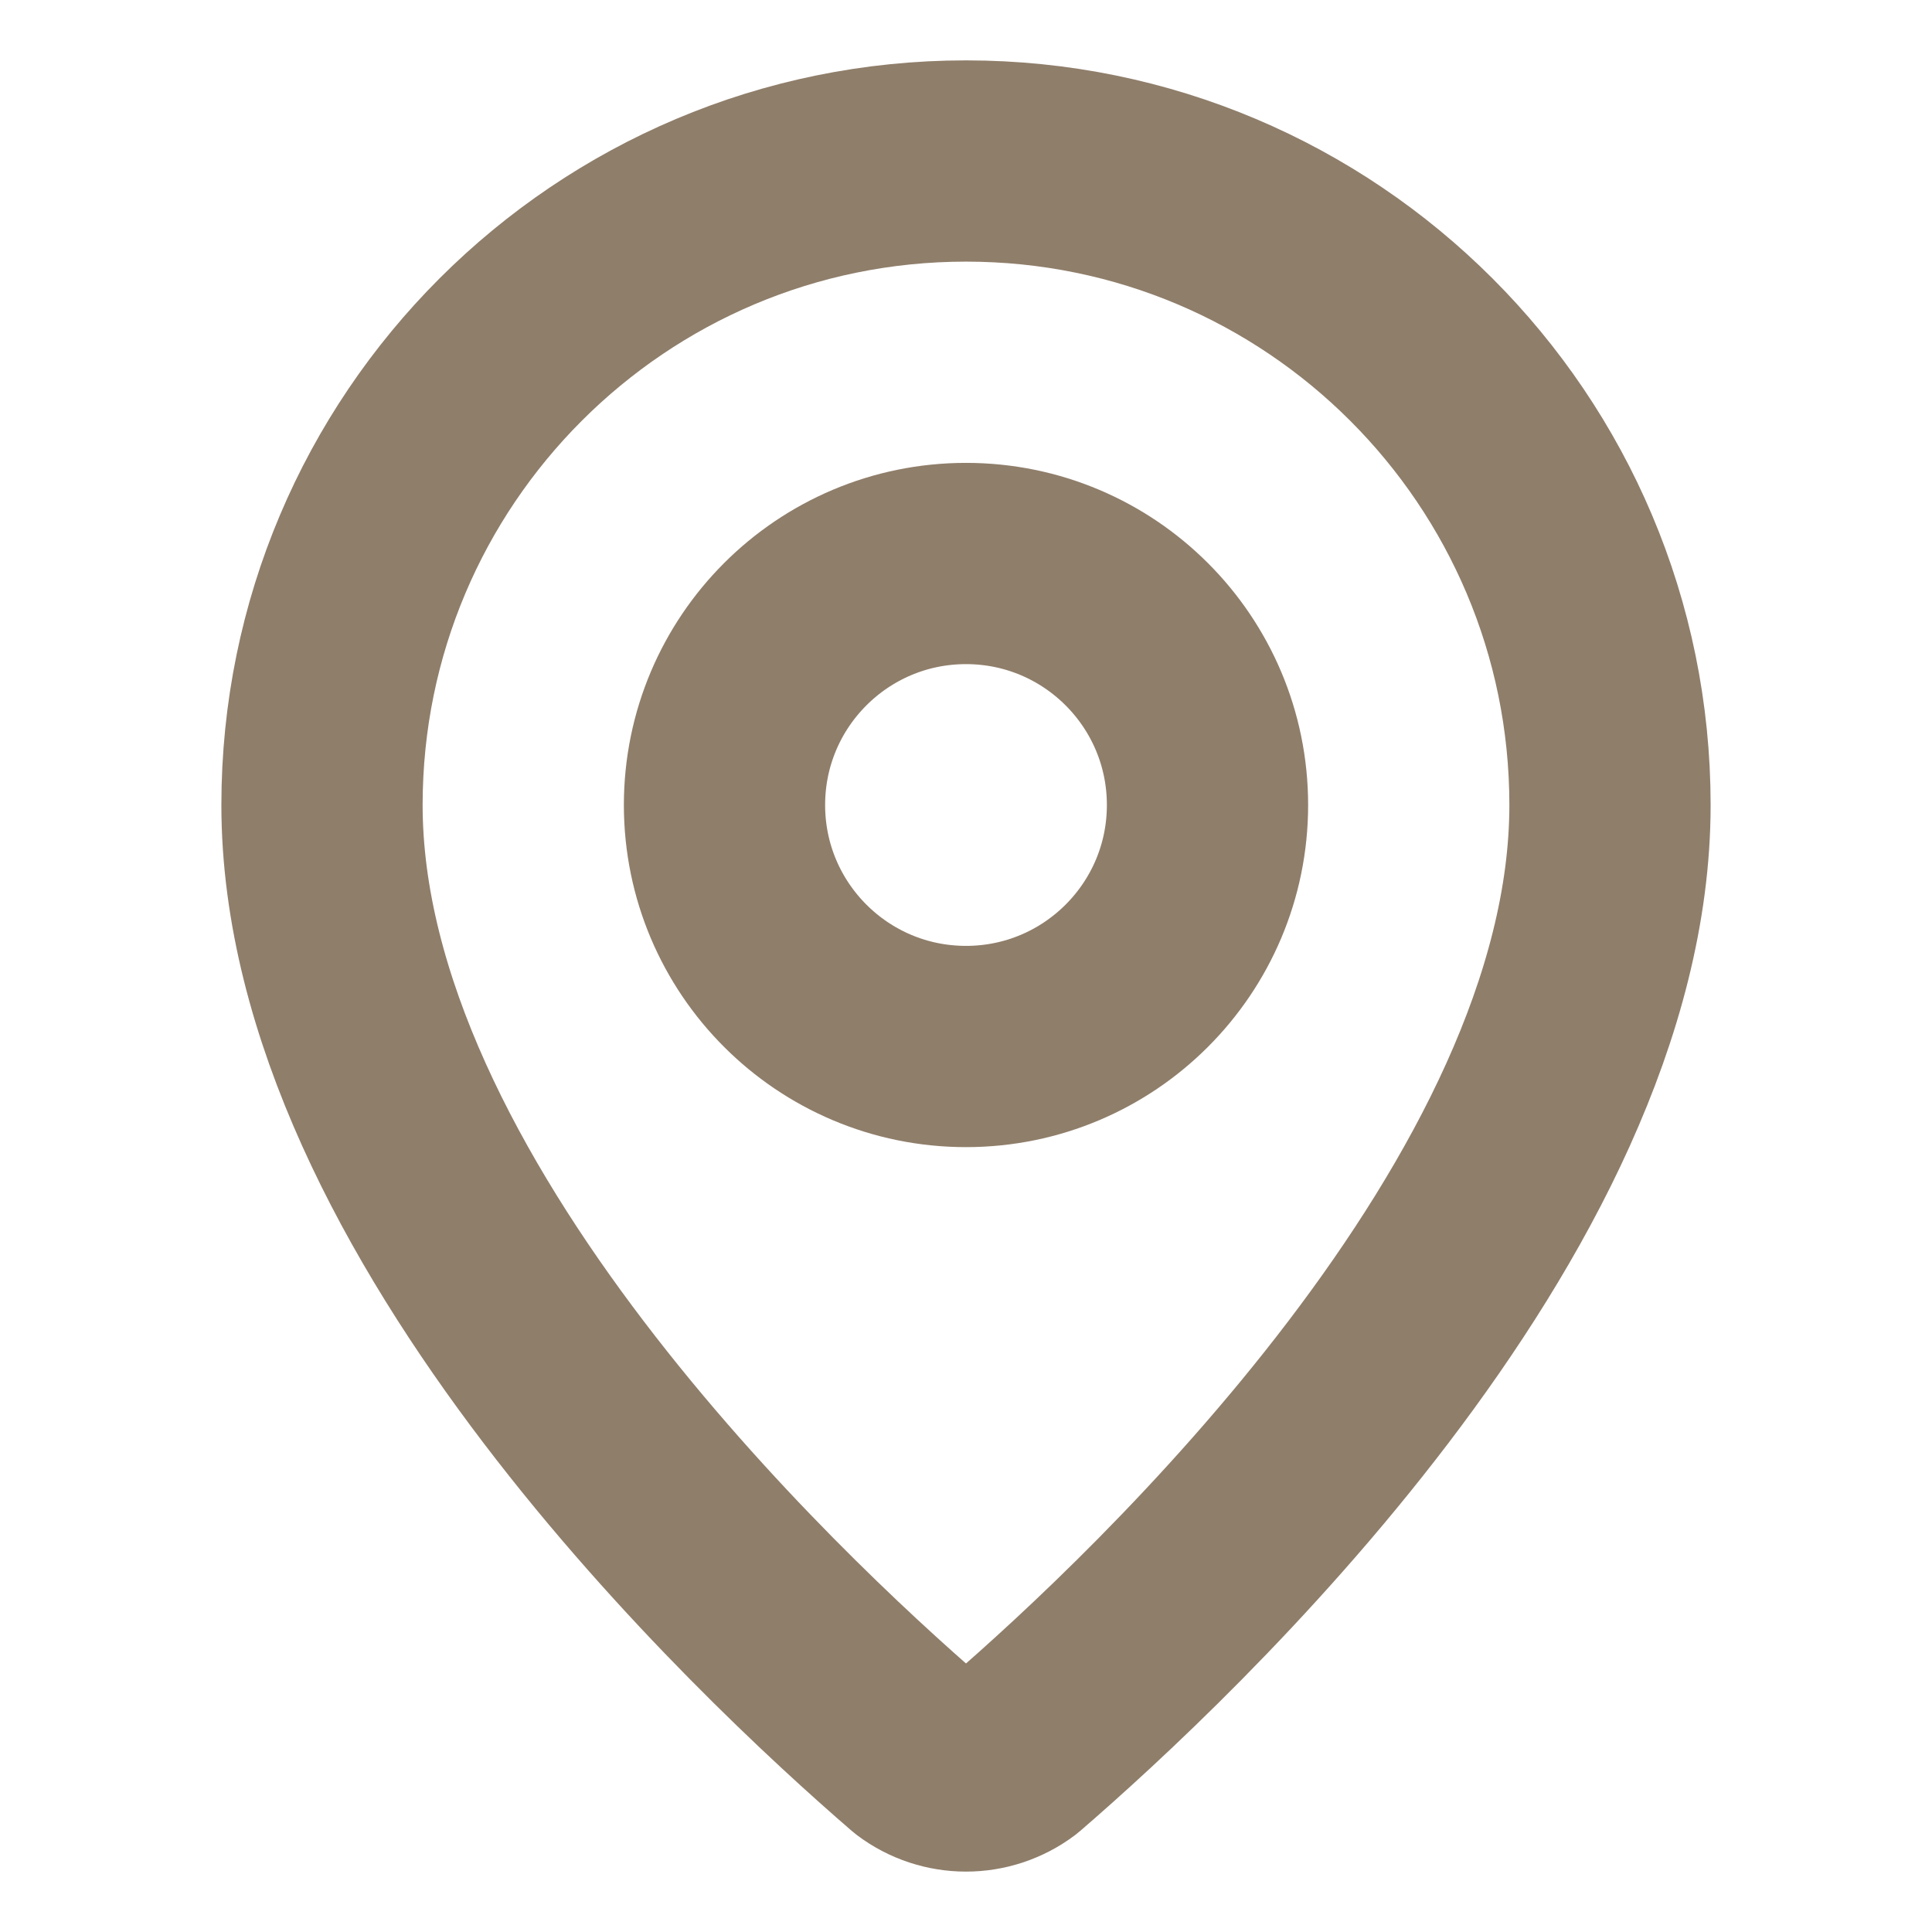
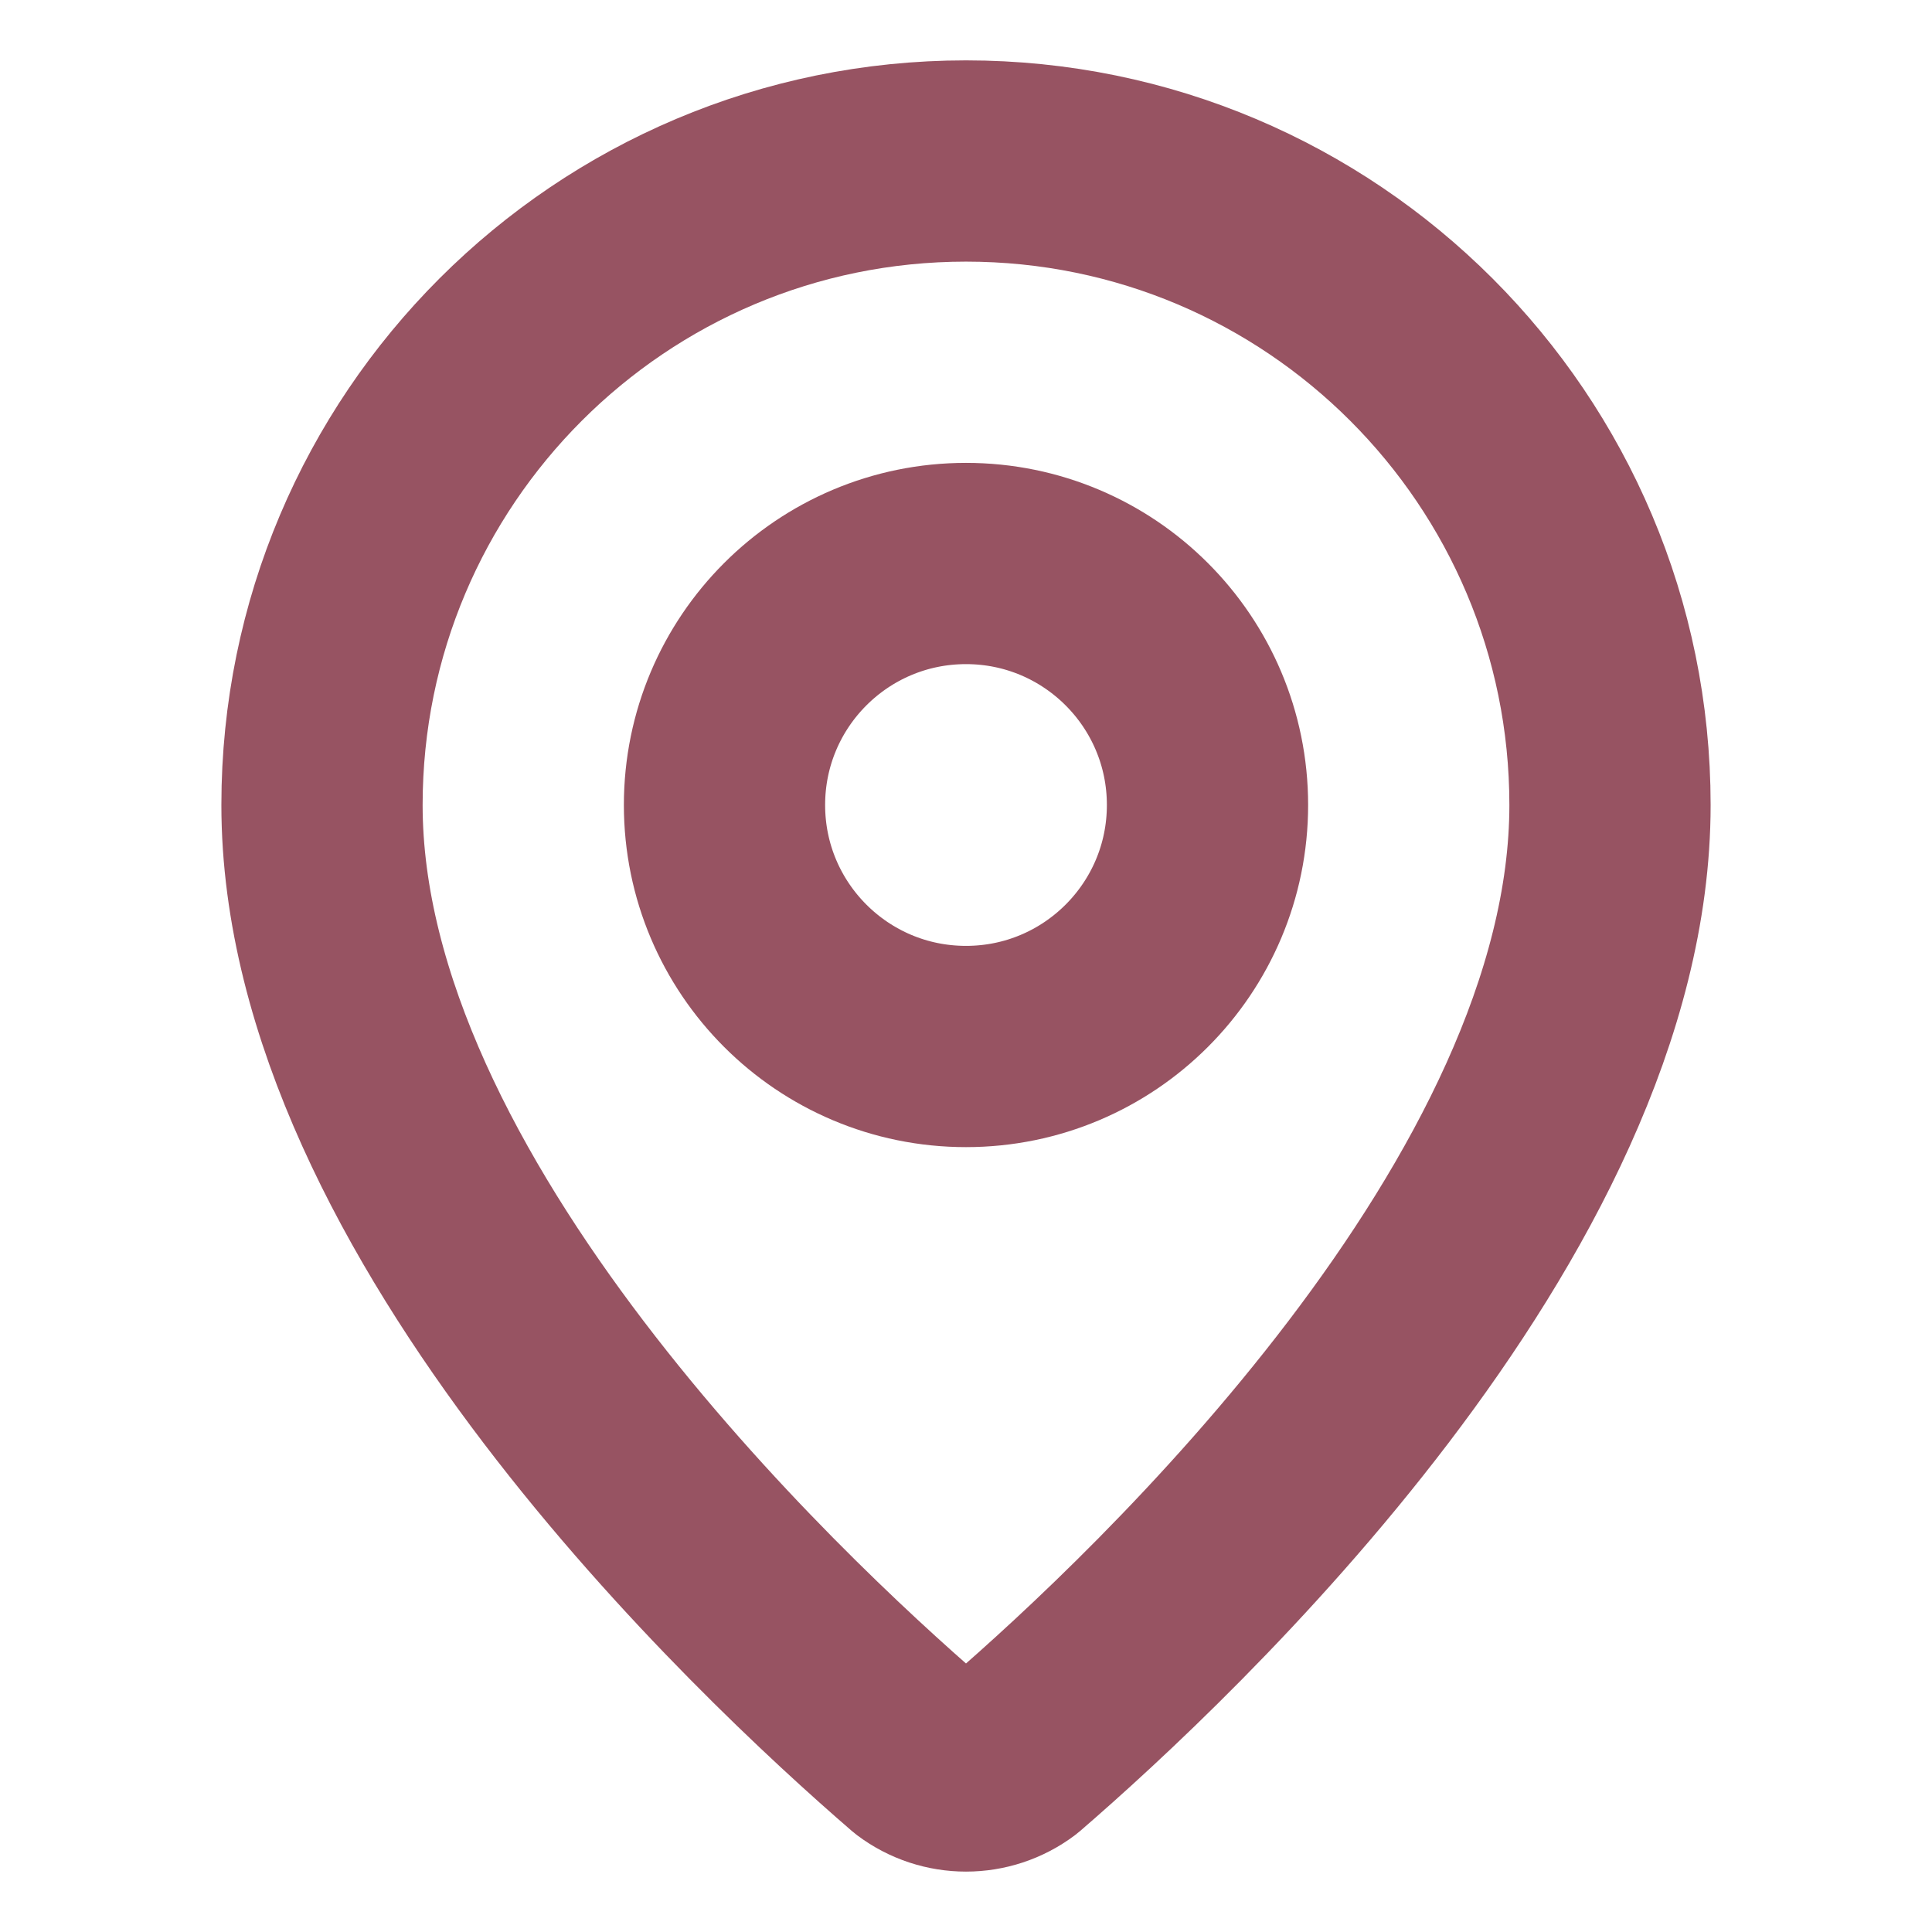
- <svg xmlns="http://www.w3.org/2000/svg" width="24" height="24" viewBox="0 0 24 24" fill="none" stroke="#8f7e6a" stroke-width="2.5" stroke-linecap="round" stroke-linejoin="round">
+ <svg xmlns="http://www.w3.org/2000/svg" width="24" height="24" viewBox="0 0 24 24" fill="none" stroke="#975362" stroke-width="2.5" stroke-linecap="round" stroke-linejoin="round">
  <path d="M20 10c0 4.993-5.539 10.193-7.399 11.799a1 1 0 0 1-1.202 0C9.539 20.193 4 14.993 4 10a8 8 0 0 1 16 0" />
  <circle cx="12" cy="10" r="3" />
</svg>
